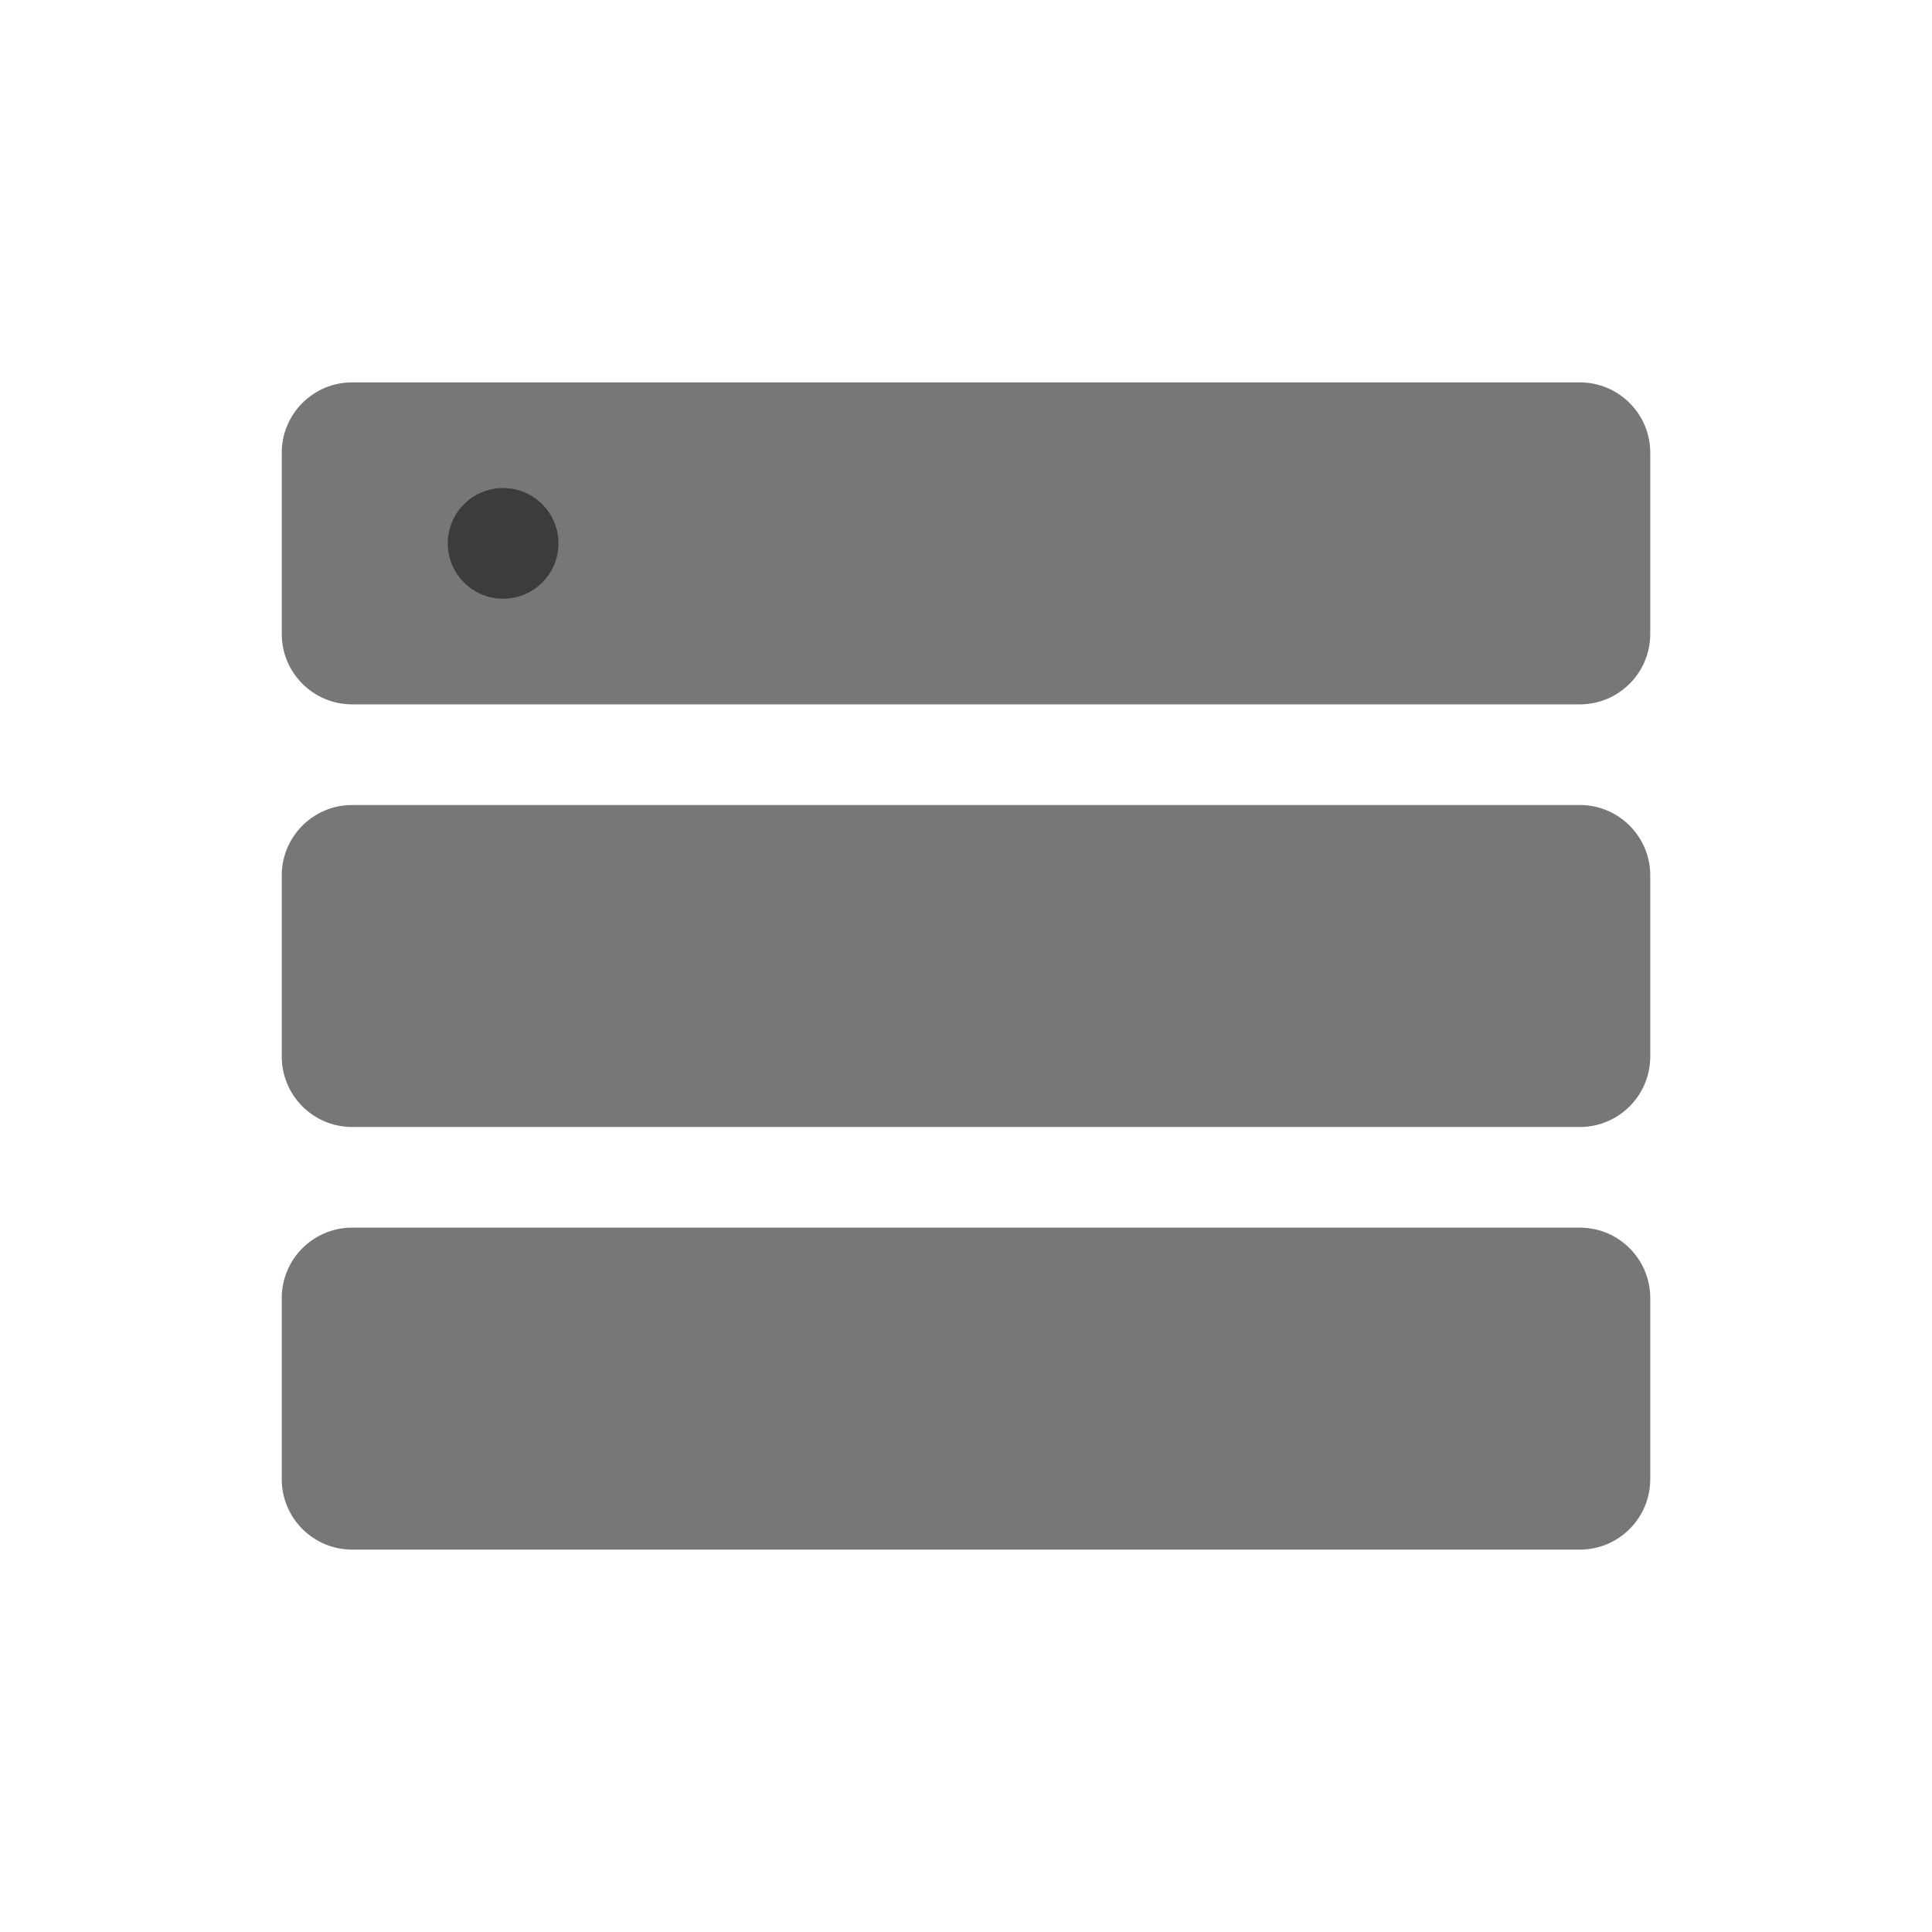
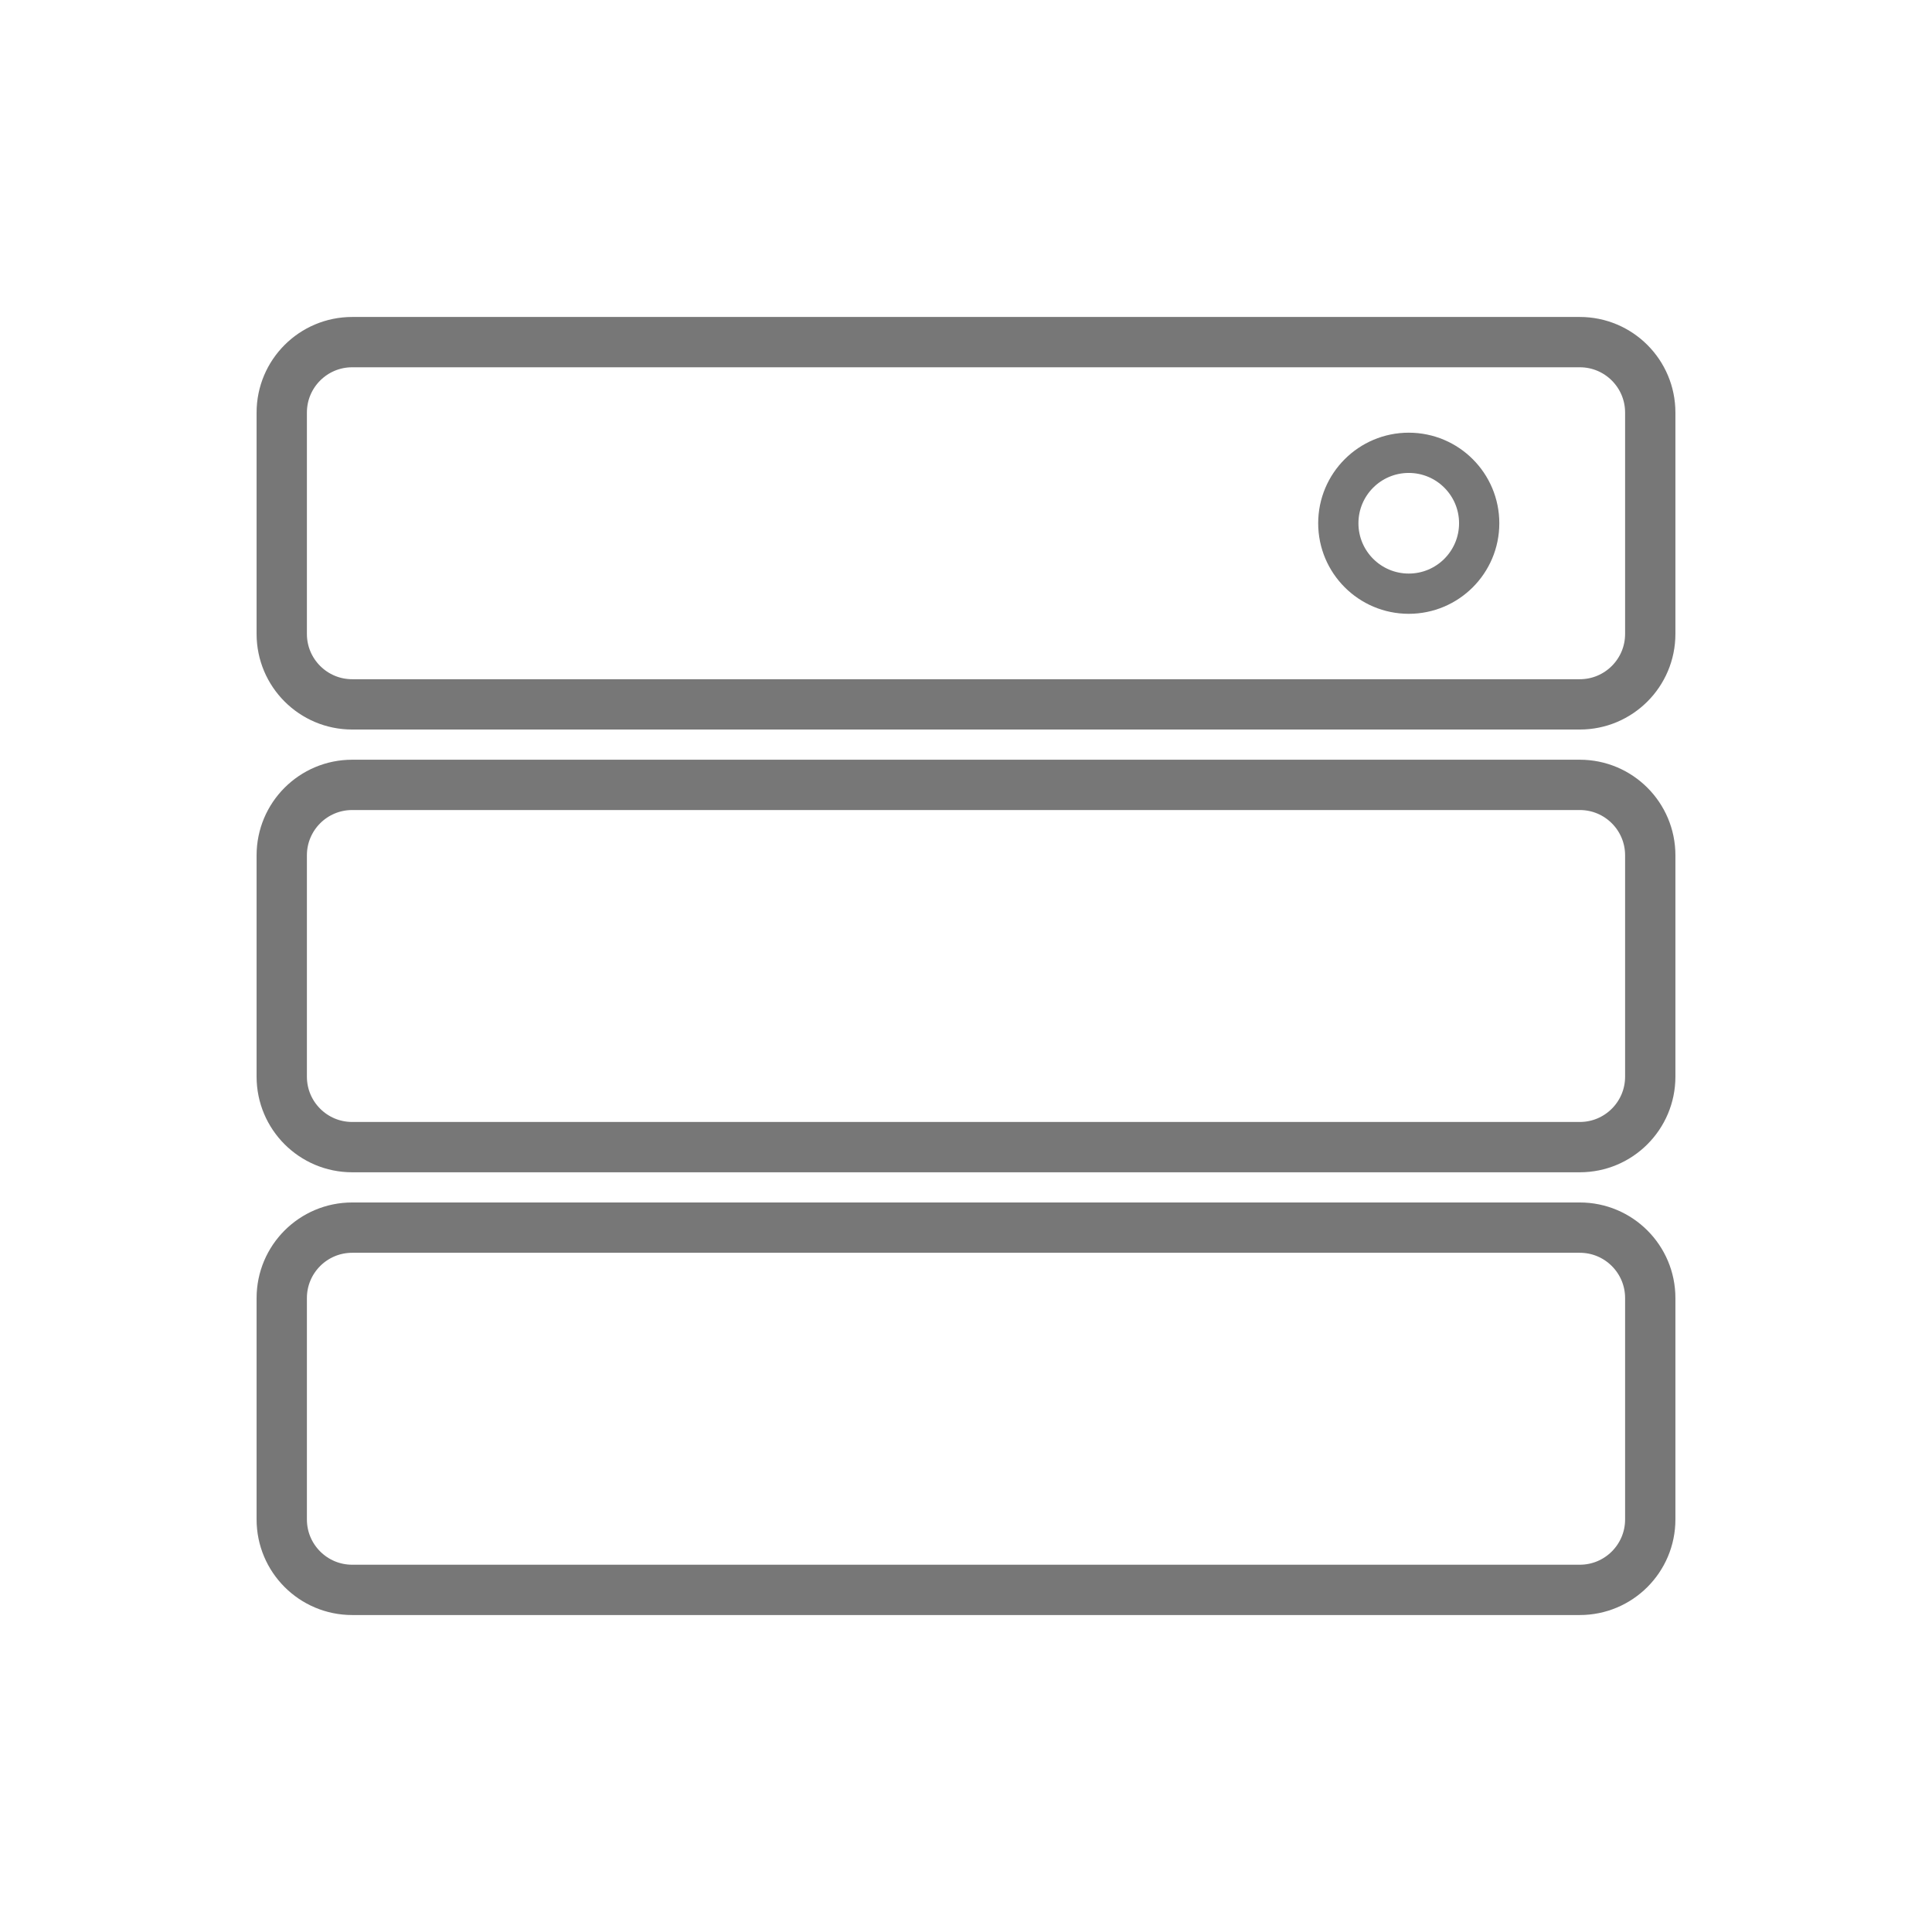
<svg xmlns="http://www.w3.org/2000/svg" viewBox="0 0 384 384" version="1.1">
  <g id="mcp">
-     <rect x="56" y="76" width="272" height="64" rx="14" ry="14" style="fill:#777777;stroke:none" />
-     <rect x="56" y="160" width="272" height="64" rx="14" ry="14" style="fill:#777777;stroke:none" />
-     <rect x="56" y="244" width="272" height="64" rx="14" ry="14" style="fill:#777777;stroke:none" />
-     <circle cx="100" cy="108" r="11" style="fill:#3c3c3c;stroke:none" />
+     <rect x="56" y="68" width="272" height="72" rx="14" ry="14" fill="none" stroke="#777777" stroke-width="10" />
+     <rect x="56" y="156" width="272" height="72" rx="14" ry="14" fill="none" stroke="#777777" stroke-width="10" />
+     <rect x="56" y="244" width="272" height="72" rx="14" ry="14" fill="none" stroke="#777777" stroke-width="10" />
+     <circle cx="280" cy="104" r="14" fill="none" stroke="#777777" stroke-width="8" />
  </g>
</svg>
